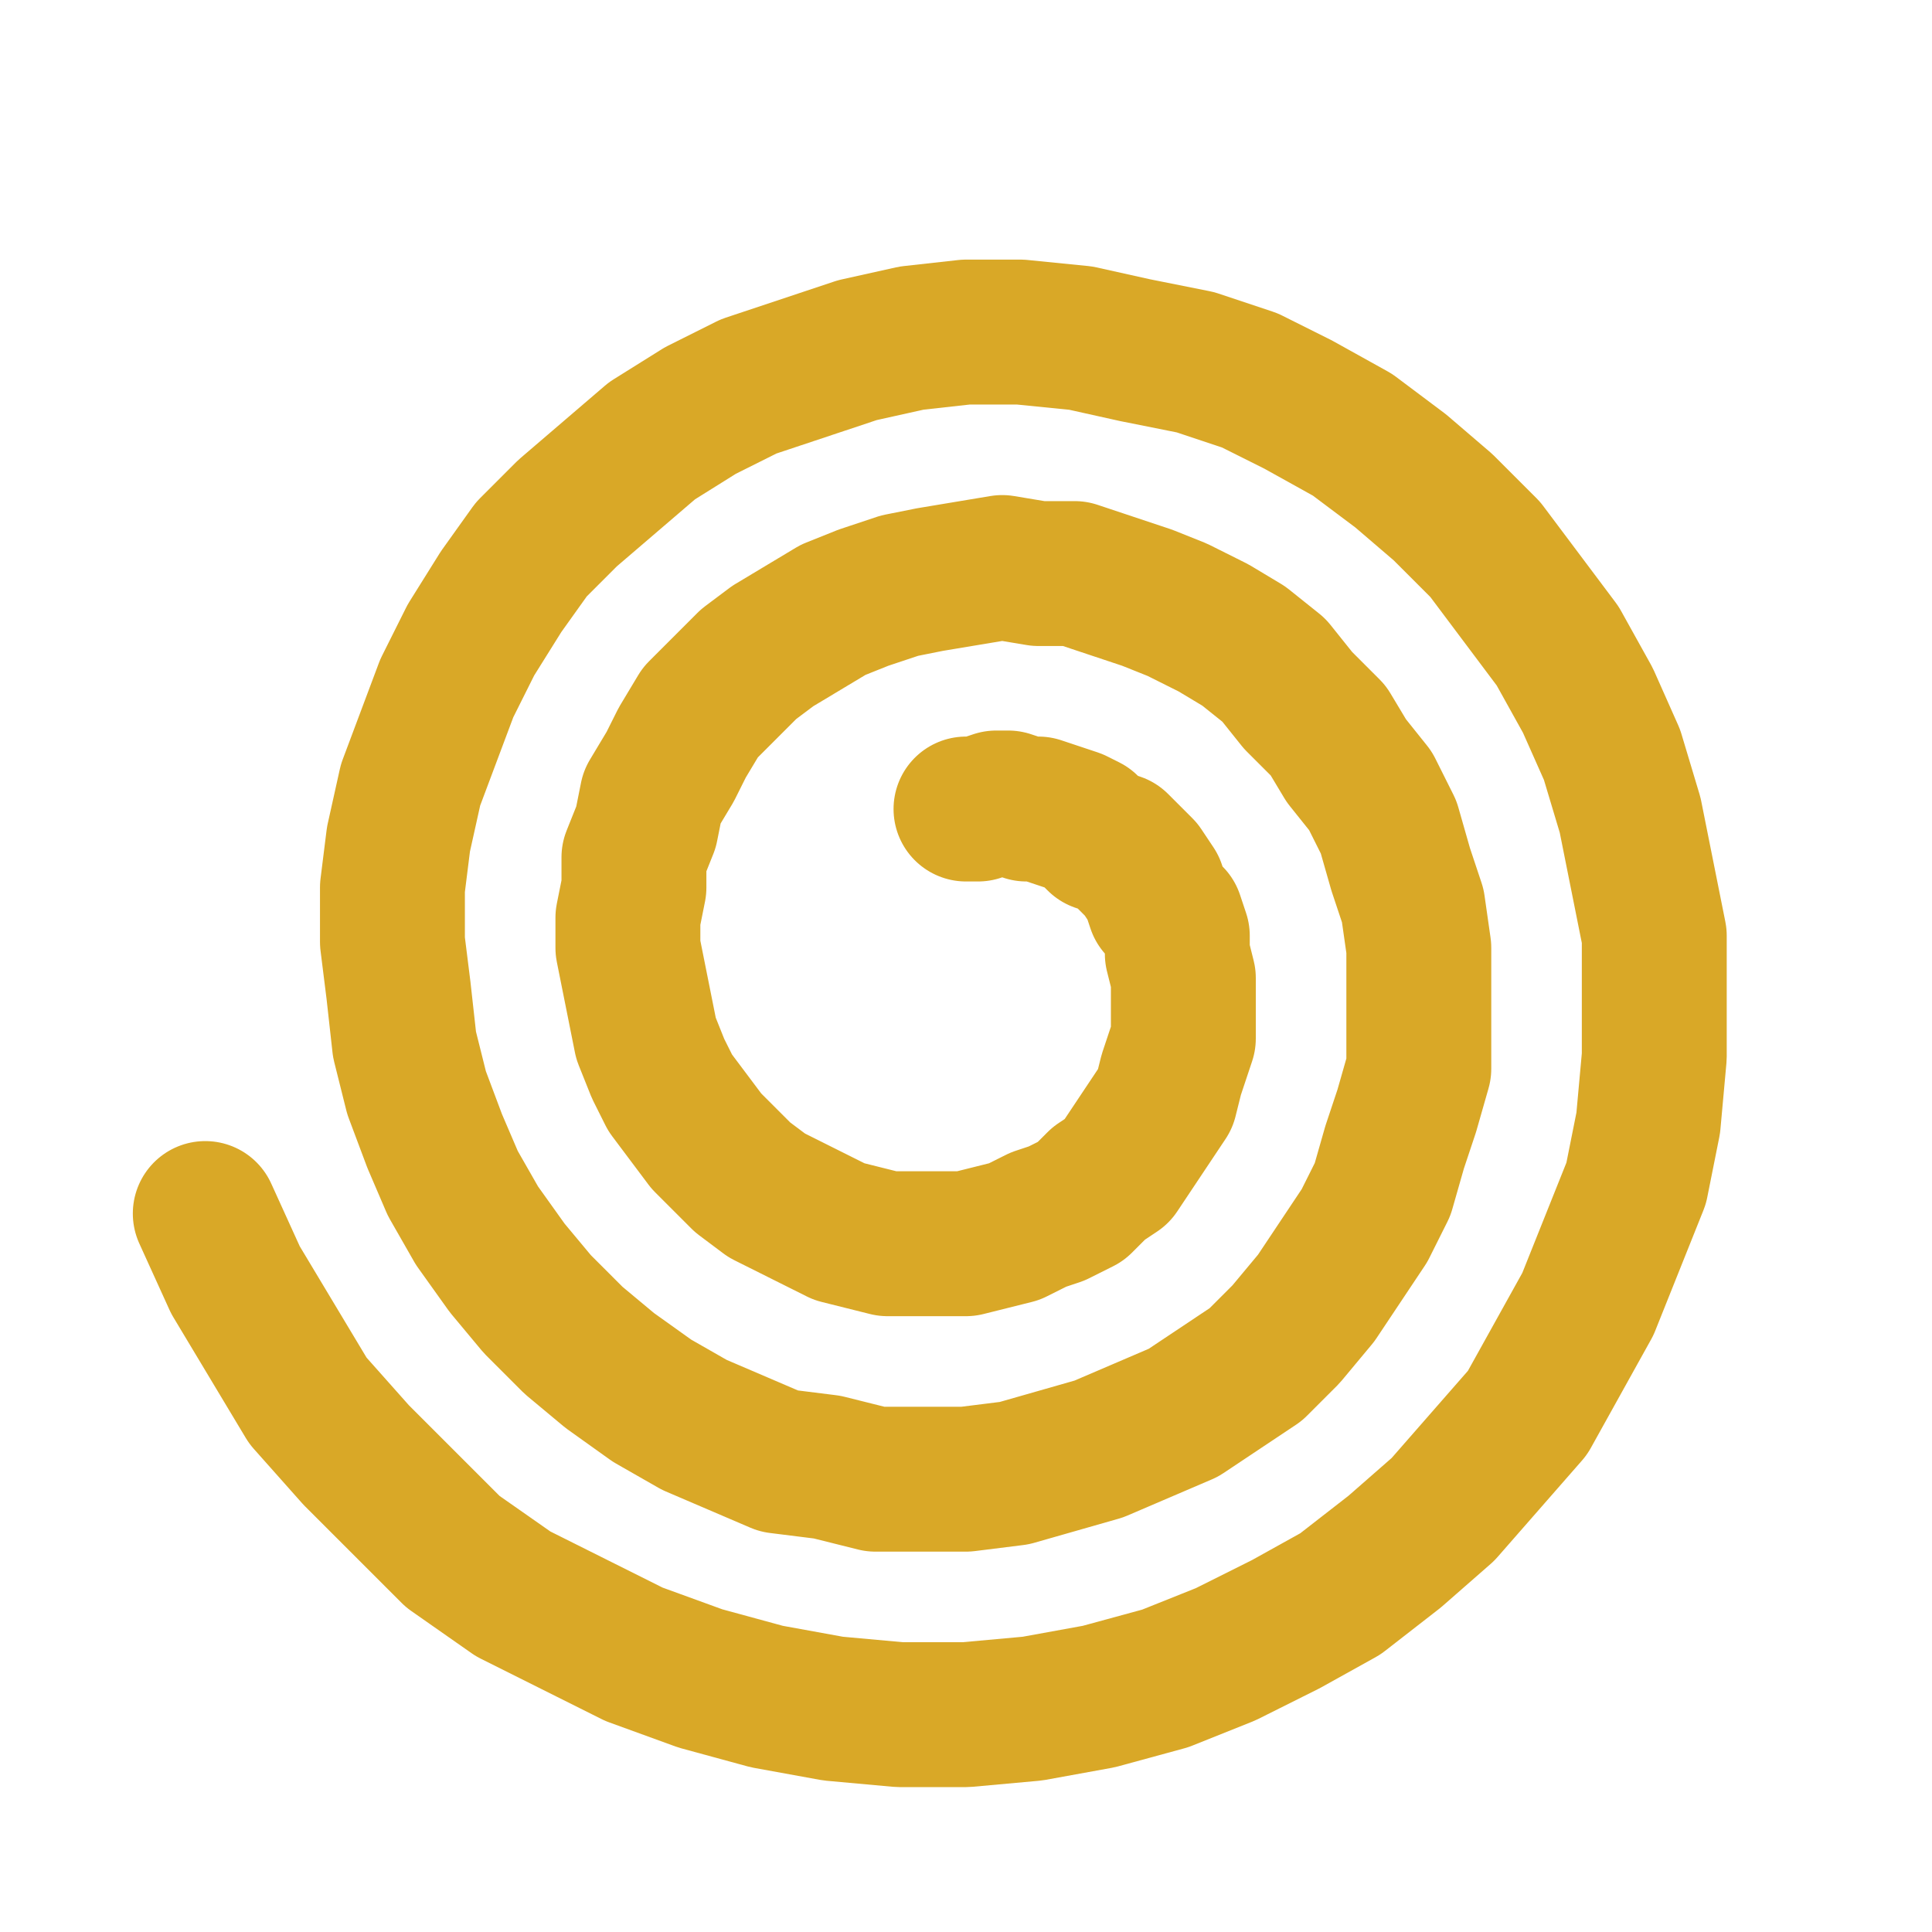
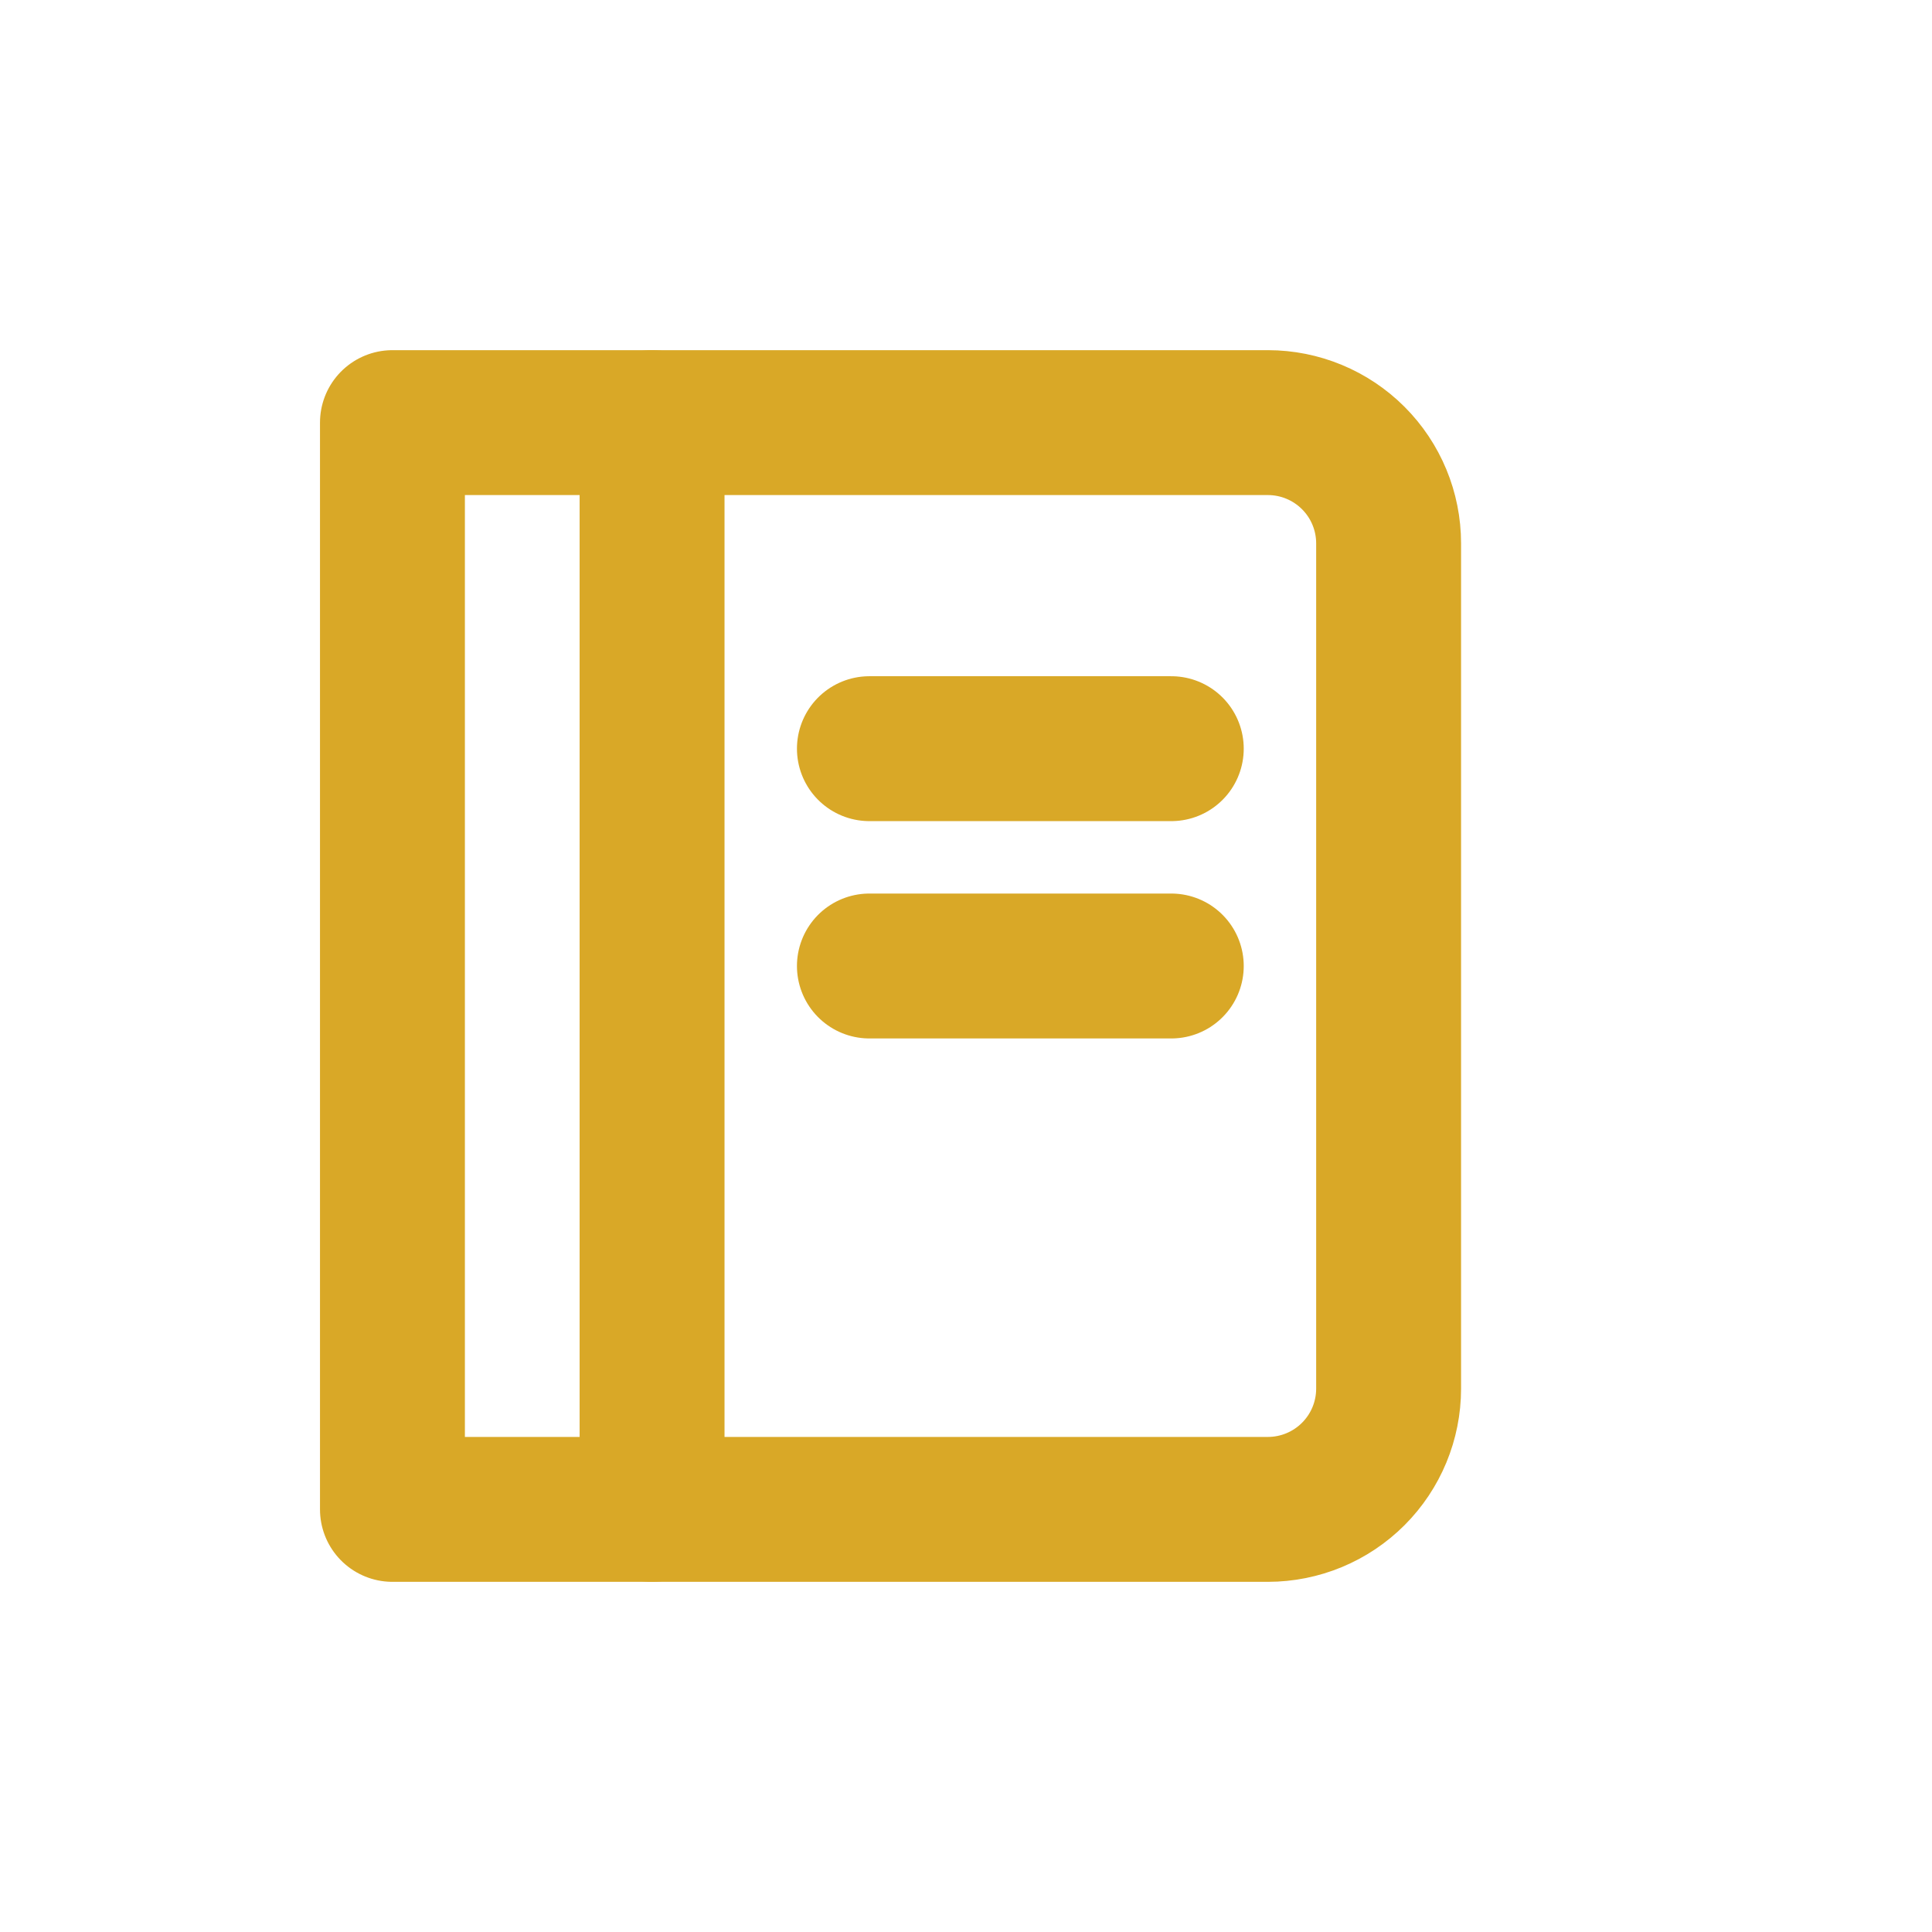
<svg xmlns="http://www.w3.org/2000/svg" width="32" height="32" viewBox="0 0 32 32">
-   <g stroke="#d9a827" stroke-width="2.4" fill="none" stroke-linecap="round" stroke-linejoin="round">
-     <path d="M16.0 13.4 L16.2 13.4 L16.5 13.3 L16.7 13.3 L17.0 13.4 L17.2 13.4 L17.5 13.5 L17.8 13.6 L18.0 13.7 L18.2 13.9 L18.5 14.0 L18.7 14.2 L18.9 14.4 L19.1 14.7 L19.2 15.0 L19.4 15.2 L19.5 15.5 L19.5 15.8 L19.6 16.2 L19.6 16.5 L19.6 16.8 L19.6 17.2 L19.5 17.5 L19.4 17.8 L19.3 18.2 L19.1 18.5 L18.9 18.8 L18.7 19.1 L18.5 19.4 L18.2 19.6 L17.9 19.9 L17.5 20.1 L17.2 20.2 L16.8 20.4 L16.4 20.5 L16.0 20.6 L15.6 20.6 L15.2 20.6 L14.7 20.6 L14.3 20.5 L13.9 20.4 L13.5 20.2 L13.1 20.0 L12.7 19.8 L12.3 19.5 L12.0 19.2 L11.7 18.9 L11.4 18.5 L11.1 18.1 L10.9 17.7 L10.7 17.2 L10.6 16.7 L10.5 16.2 L10.4 15.7 L10.4 15.2 L10.5 14.7 L10.5 14.2 L10.7 13.7 L10.8 13.2 L11.1 12.7 L11.3 12.3 L11.6 11.8 L12.0 11.4 L12.4 11.0 L12.8 10.7 L13.3 10.4 L13.8 10.1 L14.3 9.9 L14.9 9.7 L15.4 9.6 L16.0 9.5 L16.6 9.4 L17.2 9.5 L17.8 9.5 L18.4 9.7 L19.0 9.9 L19.5 10.1 L20.1 10.4 L20.6 10.7 L21.1 11.1 L21.5 11.6 L22.0 12.1 L22.3 12.6 L22.7 13.1 L23.0 13.7 L23.2 14.4 L23.4 15.0 L23.5 15.7 L23.5 16.3 L23.5 17.0 L23.5 17.7 L23.3 18.4 L23.1 19.0 L22.9 19.7 L22.6 20.3 L22.2 20.9 L21.8 21.5 L21.3 22.1 L20.8 22.6 L20.2 23.0 L19.6 23.4 L18.9 23.7 L18.2 24.0 L17.5 24.2 L16.8 24.4 L16.0 24.5 L15.2 24.5 L14.5 24.5 L13.7 24.3 L12.9 24.2 L12.2 23.9 L11.5 23.6 L10.8 23.2 L10.1 22.7 L9.5 22.2 L8.9 21.6 L8.4 21.0 L7.9 20.3 L7.5 19.6 L7.2 18.9 L6.9 18.1 L6.7 17.3 L6.6 16.4 L6.5 15.6 L6.5 14.7 L6.6 13.9 L6.8 13.0 L7.1 12.2 L7.4 11.4 L7.8 10.6 L8.3 9.8 L8.8 9.1 L9.4 8.5 L10.1 7.9 L10.8 7.3 L11.6 6.8 L12.4 6.4 L13.3 6.1 L14.2 5.8 L15.1 5.6 L16.0 5.5 L16.9 5.5 L17.9 5.6 L18.8 5.8 L19.8 6.0 L20.7 6.3 L21.5 6.7 L22.4 7.2 L23.2 7.8 L23.9 8.4 L24.6 9.1 L25.2 9.9 L25.8 10.7 L26.3 11.6 L26.7 12.5 L27.0 13.5 L27.2 14.5 L27.4 15.5 L27.4 16.5 L27.4 17.5 L27.3 18.6 L27.1 19.6 L26.7 20.6 L26.3 21.6 L25.8 22.5 L25.3 23.4 L24.6 24.2 L23.9 25.0 L23.1 25.7 L22.2 26.4 L21.3 26.9 L20.3 27.4 L19.3 27.8 L18.2 28.1 L17.1 28.3 L16.0 28.4 L14.9 28.4 L13.8 28.3 L12.7 28.1 L11.6 27.8 L10.5 27.4 L9.5 26.9 L8.5 26.4 L7.5 25.7 L6.7 24.9 L5.9 24.1 L5.1 23.2 L4.5 22.2 L3.9 21.2 L3.4 20.1" />
+   <g transform="scale(0.680851)" stroke="#d9a827" fill="none" stroke-linecap="round" stroke-linejoin="round">
+     <path d="M9.547 10.281H30.844C31.623 10.281 32.37 10.591 32.921 11.142C33.472 11.693 33.781 12.44 33.781 13.219V33.781C33.781 34.56 33.472 35.307 32.921 35.858C32.37 36.409 31.623 36.719 30.844 36.719H9.547V10.281Z" stroke-width="3.525" />
+     <path d="M15.863 10.281V36.719" stroke-width="3.525" />
+     <path d="M21.15 18.213H28.494M21.15 23.5H28.494" stroke-width="3.525" />
  </g>
</svg>
